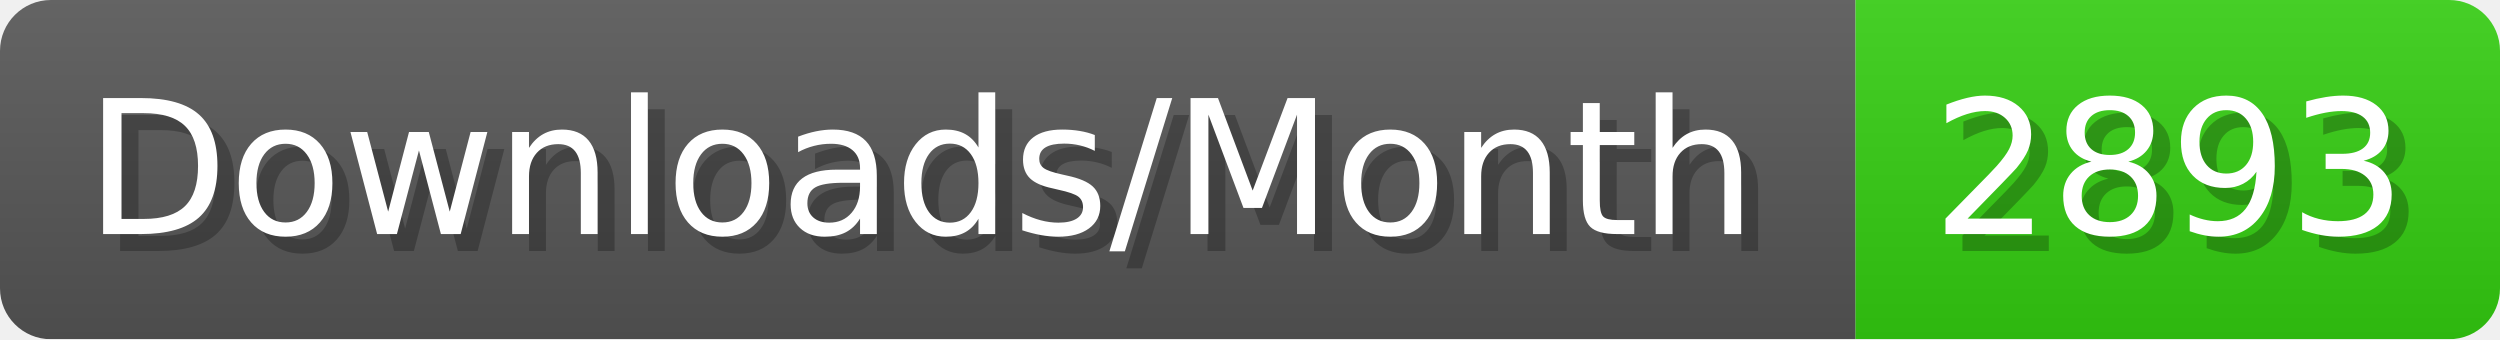
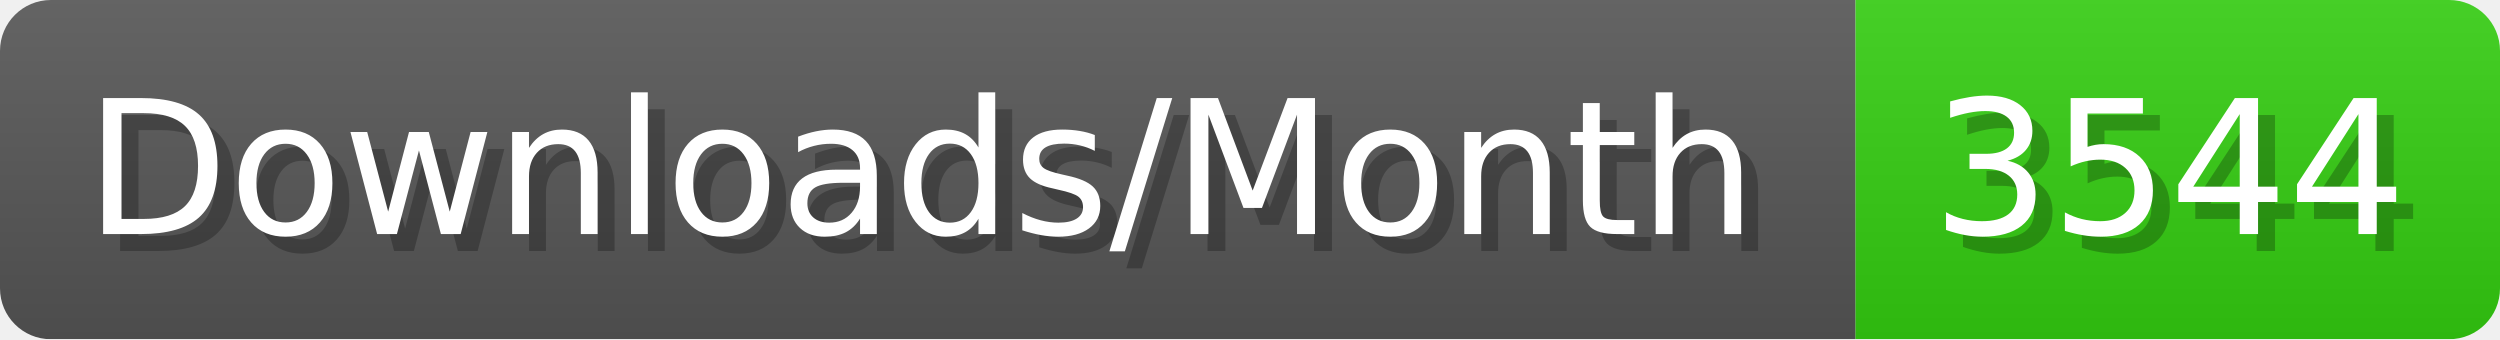
- <svg xmlns="http://www.w3.org/2000/svg" width="147.4" height="20" viewBox="0 0 1474 200" role="img" aria-label="Downloads/Month: 2893">
+ <svg xmlns="http://www.w3.org/2000/svg" width="147.4" height="20" viewBox="0 0 1474 200" role="img" aria-label="Downloads/Month: 3544">
  <linearGradient id="YlXUI" x2="0" y2="100%">
    <stop offset="0" stop-opacity=".1" stop-color="#EEE" />
    <stop offset="1" stop-opacity=".1" />
  </linearGradient>
  <mask id="JHhop">
    <rect width="1474" height="200" rx="30" fill="#FFF" />
  </mask>
  <g mask="url(#JHhop)">
    <rect width="1094" height="200" fill="#555" />
    <rect width="380" height="200" fill="#3C1" x="1094" />
    <rect width="1474" height="200" fill="url(#YlXUI)" />
  </g>
  <g aria-hidden="true" fill="#fff" text-anchor="start" font-family="Verdana,DejaVu Sans,sans-serif" font-size="110">
    <text x="60" y="148" textLength="994" fill="#000" opacity="0.25">Downloads/Month</text>
    <text x="50" y="138" textLength="994">Downloads/Month</text>
-     <text x="1149" y="148" textLength="280" fill="#000" opacity="0.25">2893</text>
-     <text x="1139" y="138" textLength="280">2893</text>
+     <text x="1149" y="148" textLength="280" fill="#000" opacity="0.25">3544</text>
+     <text x="1139" y="138" textLength="280">3544</text>
  </g>
</svg>
